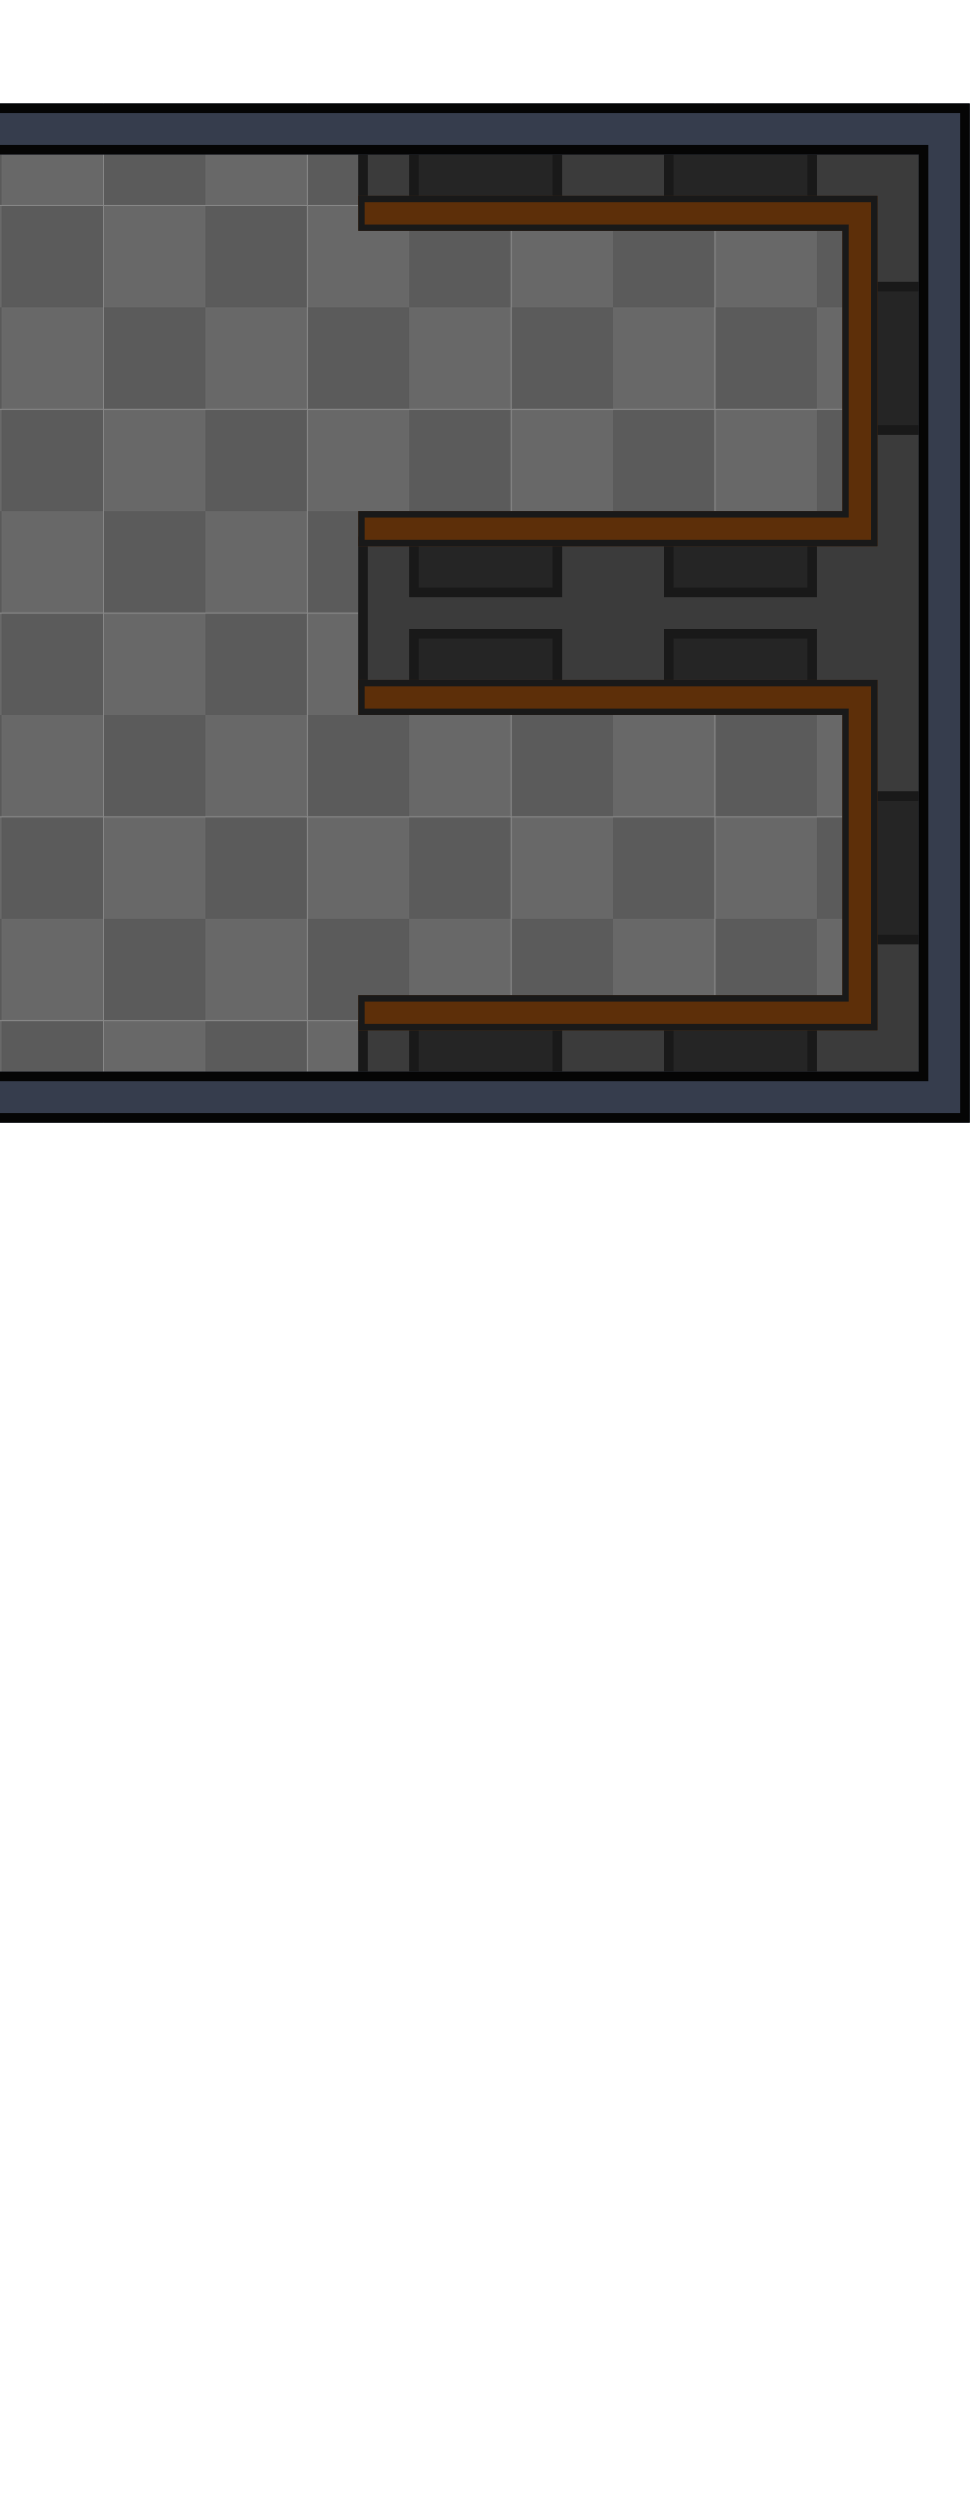
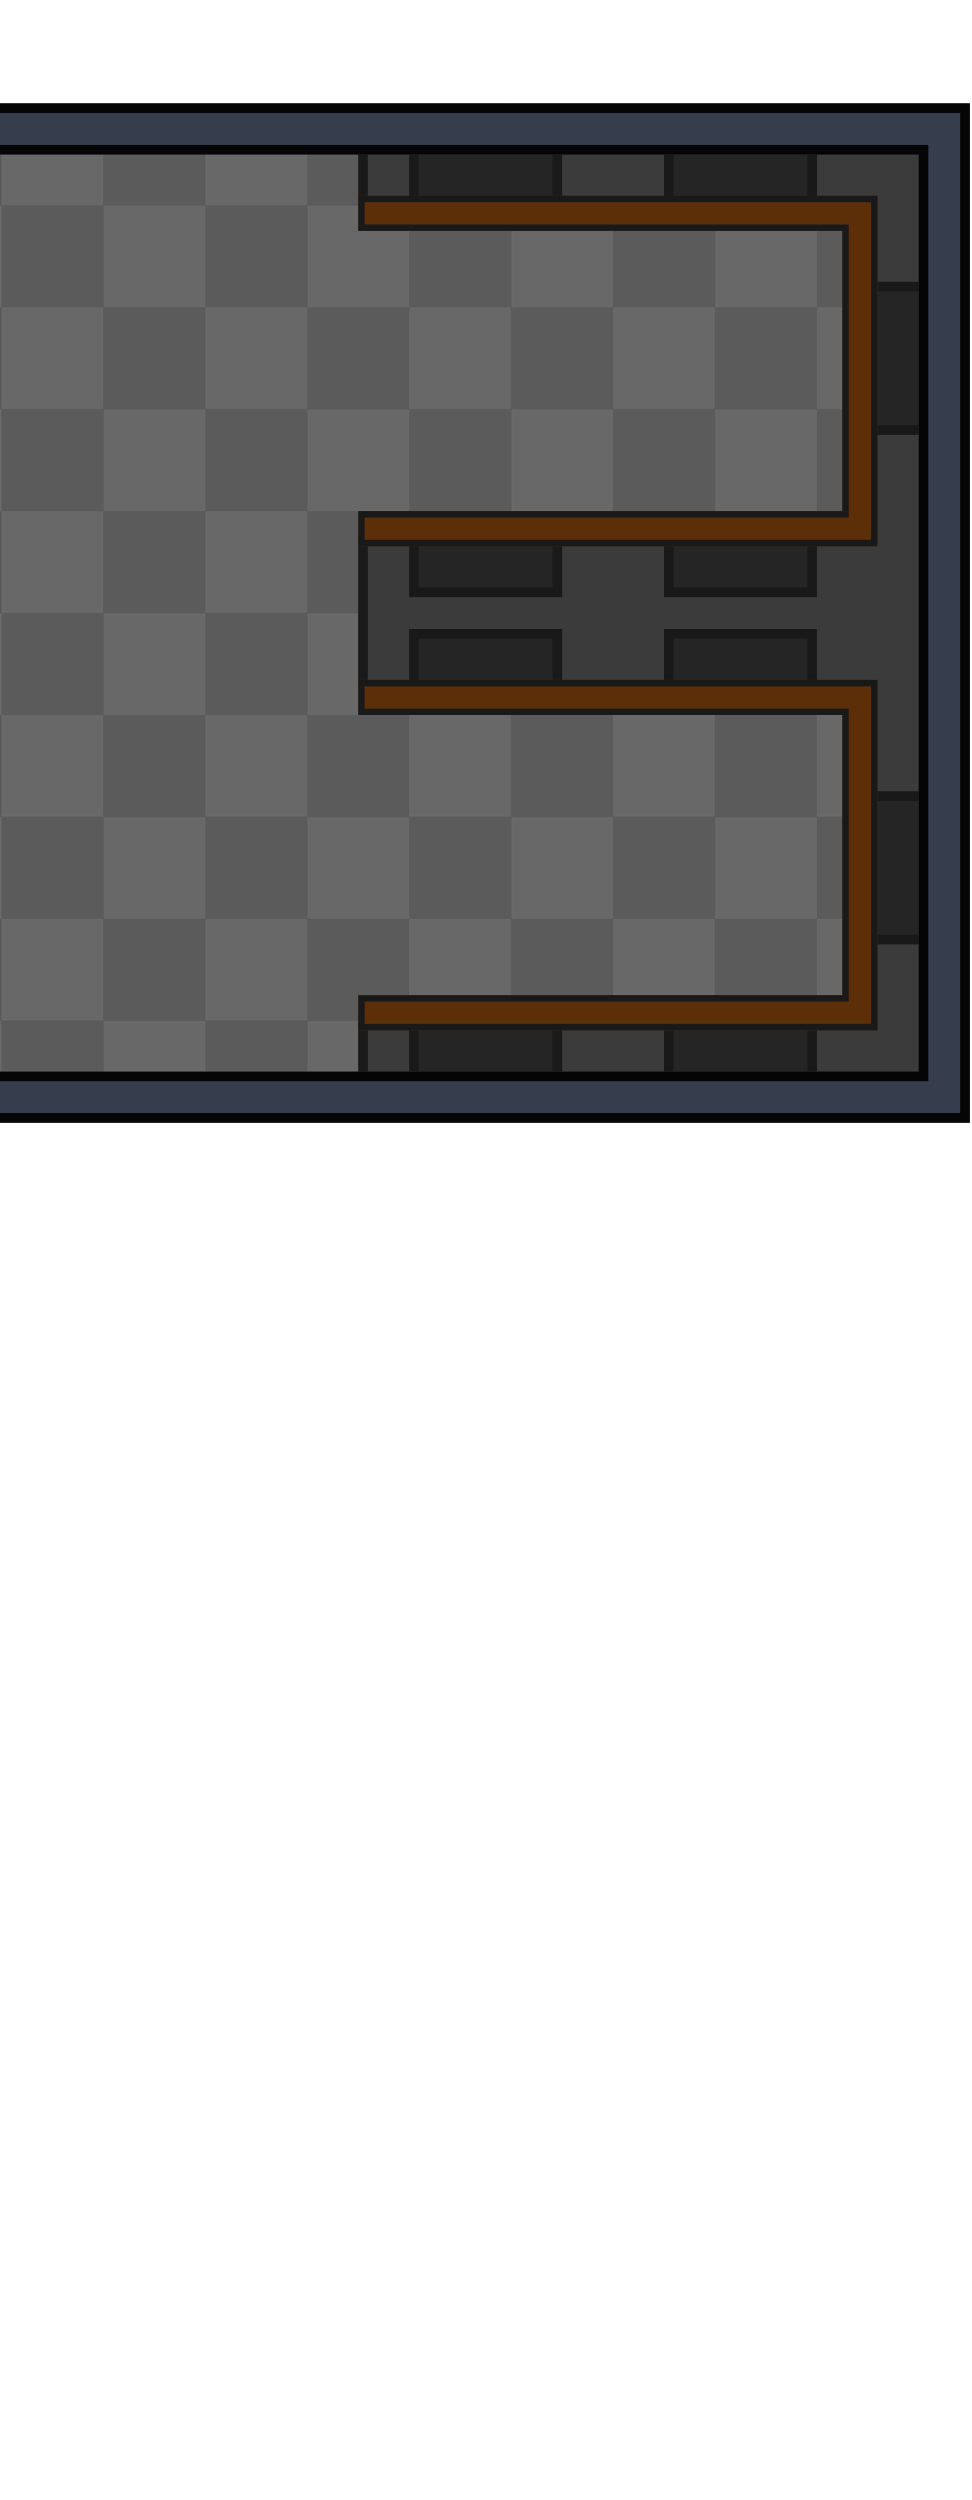
<svg xmlns="http://www.w3.org/2000/svg" xmlns:xlink="http://www.w3.org/1999/xlink" width="610" height="1570" viewBox="0 0 161.396 415.396" version="1.1" id="svg369">
  <defs id="defs161">
    <pattern xlink:href="#g" id="pattern1184" patternTransform="matrix(0.26458,0,0,0.26458,0.2652455,220.3986)" />
    <pattern xlink:href="#a" id="f" patternTransform="matrix(0.26458,0,0,0.26458,-619.9188,53.1816)" />
    <pattern xlink:href="#b" id="h" patternTransform="matrix(0,0.0926,-0.0926,0,-118.2687,-8.201401)" />
    <pattern patternUnits="userSpaceOnUse" width="160" height="160" patternTransform="translate(142.971 268.336) scale(.26458)" id="b">
      <path fill="none" stroke-width="3.78" d="M0 0h160v160H0z" id="path4" />
      <path fill="none" stroke-width="3.78" d="M0 0h160v160H0z" id="path6" />
      <path fill="none" stroke-width="3.78" d="M0 0h160v160H0z" id="path8" />
      <path fill="#b7b7b7" stroke-width="18.898" stroke-miterlimit="10" d="M0 0h160v160H0z" id="path10" />
      <path fill-opacity=".354" stroke-width="8.709" stroke-miterlimit="10" d="M36 0h4v160h-4zm40 0h4v160h-4zm40 0h4v160h-4z" id="path12" />
      <path transform="rotate(90)" fill-opacity=".354" stroke-width="4.131" stroke-miterlimit="10" d="M36-76h4v36h-4zm120 40h4V0h-4zm-80-80h4v36h-4z" id="path14" />
      <path fill-opacity=".354" stroke-width="8.709" stroke-miterlimit="10" d="M156 0h4v160h-4z" id="path16" />
      <path transform="rotate(90)" fill-opacity=".354" stroke-width="4.131" stroke-miterlimit="10" d="M116-156h4v36h-4zm0 80h4v36h-4zm40-40h4v36h-4zM36-156h4v36h-4zM76-36h4V0h-4z" id="path18" />
    </pattern>
    <pattern xlink:href="#c" id="i" patternTransform="matrix(0,0.0926,-0.0926,0,-101.3307,393.9646)" />
    <pattern patternUnits="userSpaceOnUse" width="160" height="160" patternTransform="translate(142.971 268.336) scale(.26458)" id="c">
      <path fill="none" stroke-width="3.78" d="M0 0h160v160H0z" id="path22" />
      <path fill="none" stroke-width="3.78" d="M0 0h160v160H0z" id="path24" />
      <path fill="none" stroke-width="3.78" d="M0 0h160v160H0z" id="path26" />
      <path fill="#b7b7b7" stroke-width="18.898" stroke-miterlimit="10" d="M0 0h160v160H0z" id="path28" />
      <path fill-opacity=".354" stroke-width="8.709" stroke-miterlimit="10" d="M36 0h4v160h-4zm40 0h4v160h-4zm40 0h4v160h-4z" id="path30" />
      <path transform="rotate(90)" fill-opacity=".354" stroke-width="4.131" stroke-miterlimit="10" d="M36-76h4v36h-4zm120 40h4V0h-4zm-80-80h4v36h-4z" id="path32" />
      <path fill-opacity=".354" stroke-width="8.709" stroke-miterlimit="10" d="M156 0h4v160h-4z" id="path34" />
      <path transform="rotate(90)" fill-opacity=".354" stroke-width="4.131" stroke-miterlimit="10" d="M116-156h4v36h-4zm0 80h4v36h-4zm40-40h4v36h-4zM36-156h4v36h-4zM76-36h4V0h-4z" id="path36" />
    </pattern>
    <pattern xlink:href="#d" id="j" patternTransform="matrix(0.0926,0,0,0.0926,-20.90076,262.7316)" />
    <pattern patternUnits="userSpaceOnUse" width="160" height="160" patternTransform="translate(142.971 268.336) scale(.26458)" id="d">
      <path fill="none" stroke-width="3.78" d="M0 0h160v160H0z" id="path40" />
      <path fill="none" stroke-width="3.78" d="M0 0h160v160H0z" id="path42" />
      <path fill="none" stroke-width="3.78" d="M0 0h160v160H0z" id="path44" />
      <path fill="#b7b7b7" stroke-width="18.898" stroke-miterlimit="10" d="M0 0h160v160H0z" id="path46" />
      <path fill-opacity=".354" stroke-width="8.709" stroke-miterlimit="10" d="M36 0h4v160h-4zm40 0h4v160h-4zm40 0h4v160h-4z" id="path48" />
      <path transform="rotate(90)" fill-opacity=".354" stroke-width="4.131" stroke-miterlimit="10" d="M36-76h4v36h-4zm120 40h4V0h-4zm-80-80h4v36h-4z" id="path50" />
      <path fill-opacity=".354" stroke-width="8.709" stroke-miterlimit="10" d="M156 0h4v160h-4z" id="path52" />
      <path transform="rotate(90)" fill-opacity=".354" stroke-width="4.131" stroke-miterlimit="10" d="M116-156h4v36h-4zm0 80h4v36h-4zm40-40h4v36h-4zM36-156h4v36h-4zM76-36h4V0h-4z" id="path54" />
    </pattern>
    <clipPath id="l">
      <path d="m 15.346,274.246 c -4.764,0 -8.615,4.225 -8.62,9.517 l 1.214,-0.53 1.058,1.06 1.059,-1.588 0.76,0.604 c 0.382,-2.632 2.263,-4.63 4.531,-4.63 2.185,0 4.01,1.853 4.484,4.341 l 1.337,-0.315 1.059,1.337 1.058,-0.808 0.685,0.53 c 0,-5.293 -3.969,-9.518 -8.625,-9.518 z" id="path57" style="fill:#939393;stroke-width:2.96" />
    </clipPath>
    <clipPath id="k">
      <path d="m 11.392,286.1 -1.216,0.532 c -0.002,5.291 3.83,12.166 8.624,12.166 4.26,0 8.625,-6.875 8.625,-12.166 l -0.688,-0.531 -1.058,0.808 -1.058,-1.337 -1.338,0.315 c 0.078,0.41 0.124,0.835 0.124,1.274 0,3.103 -2.046,7.055 -4.607,7.055 -2.56,0 -4.606,-3.952 -4.606,-7.055 0,-0.335 0.028,-0.662 0.074,-0.981 l -0.76,-0.608 -1.058,1.587 z" clip-path="url(#clipPath4708)" id="path60" style="fill:#939393;stroke-width:2.96" />
    </clipPath>
    <radialGradient xlink:href="#e" id="m" cx="7.457" cy="10.606" fx="7.457" fy="10.606" r="18.477" gradientTransform="matrix(2.11914,0,0,2.05684,25.08,234.926)" gradientUnits="userSpaceOnUse" />
    <linearGradient id="e">
      <stop offset="0" id="stop64" />
      <stop offset="1" stop-color="#080808" stop-opacity=".052" id="stop66" />
    </linearGradient>
-     <filter id="n" style="color-interpolation-filters:sRGB">
+     <filter id="n" style="color-interpolation-filters:sRGB" x="-0.05" y="-0.051" width="1.101" height="1.103">
      <feColorMatrix in="SourceGraphic" values="1 0 0 0 0 0 1 0 0 0 0 0 1 0 0 -0.212 -0.715 -0.072 1 0" result="colormatrix" id="feColorMatrix69" />
      <feComposite in="SourceGraphic" in2="colormatrix" operator="arithmetic" k2="1" result="composite" id="feComposite71" k1="0" k3="0" k4="0" />
      <feGaussianBlur stdDeviation="1.62 0.01" result="blur1" id="feGaussianBlur73" />
      <feGaussianBlur in="composite" stdDeviation="0.01 1.57" result="blur2" id="feGaussianBlur75" />
      <feBlend in="blur2" in2="blur1" mode="darken" result="blend" id="feBlend77" />
    </filter>
    <clipPath id="o">
      <path d="m -19.678,158.645 -6.35,-3.175 v -8.467 l 5.291,-3.175 -1.058,6.35 3.175,4.234 z" id="path80" style="fill:#797979;stroke-width:16.285" />
    </clipPath>
    <clipPath id="p">
      <path d="m -83.223,165.614 -2.103,-2.604 -3.116,0.651 7.565,-16.827 0.666,3.039 1.686,-1.287 0.415,1.592 1.69,-0.433 z" id="path83" style="fill:#a3977d;stroke-width:1.07" />
    </clipPath>
    <clipPath id="q">
      <path d="m -83.223,165.614 -2.103,-2.604 -3.116,0.651 7.565,-16.827 0.666,3.039 1.686,-1.287 0.415,1.592 1.69,-0.433 z" id="path86" style="fill:#a3977d;stroke-width:1.07" />
    </clipPath>
    <clipPath id="r">
      <path d="m -83.223,165.614 -2.103,-2.604 -3.116,0.651 7.565,-16.827 0.666,3.039 1.686,-1.287 0.415,1.592 1.69,-0.433 z" id="path89" style="fill:#a3977d;stroke-width:1.07" />
    </clipPath>
    <clipPath id="s">
      <path d="m -83.223,165.614 -2.103,-2.604 -3.116,0.651 7.565,-16.827 0.666,3.039 1.686,-1.287 0.415,1.592 1.69,-0.433 z" id="path92" style="fill:#a3977d;stroke-width:1.07" />
    </clipPath>
    <clipPath id="t">
      <path d="m 343.86,327.986 v 8.467 l 59.266,-0.004 -0.004,-93.133 h -8.467 l 0.004,84.662 z" id="path95" style="fill:#363d4d;stroke-width:2.049" />
    </clipPath>
    <clipPath id="K">
      <path d="M 398.896,124.778 H 576.692 V -44.555 H 288.826 v 8.467 h 279.4 v 152.4 h -177.8 l 0.004,93.133 h 8.466 z" id="path98" style="fill:#363d4d;stroke-width:2.646" />
    </clipPath>
    <pattern patternUnits="userSpaceOnUse" width="48" height="48" patternTransform="translate(-214.94 -19.155) scale(.26458)" id="a">
      <path fill="none" stroke-width="3.78" d="M0 0h48v48H0z" id="path101" />
      <path d="M0 0h48v48H0z" fill="#637262" stroke-width="5.669" stroke-miterlimit="10" id="path103" />
      <path d="M22.5 48V25.5H0v-3h22.5V0h3v22.5H48v3H25.5V48z" fill="#505a50" stroke-width=".53" id="path105" />
    </pattern>
    <clipPath id="v">
      <path d="m 496.26,-65.722 v -10.054 h -25.4 v 10.054 z" id="path108" style="fill:#252525;stroke-width:1.467" />
    </clipPath>
    <clipPath id="w">
      <path d="m 496.26,-65.722 v -10.054 h -25.4 v 10.054 z" id="path111" style="fill:#252525;stroke-width:1.467" />
    </clipPath>
    <clipPath id="x">
      <path d="m 496.26,-65.722 v -10.054 h -25.4 v 10.054 z" id="path114" style="fill:#252525;stroke-width:1.467" />
    </clipPath>
    <clipPath id="y">
      <path d="m 496.26,-65.722 v -10.054 h -25.4 v 10.054 z" id="path117" style="fill:#252525;stroke-width:1.467" />
    </clipPath>
    <clipPath id="z">
      <path d="m 496.26,-65.722 v -10.054 h -25.4 v 10.054 z" id="path120" style="fill:#252525;stroke-width:1.467" />
    </clipPath>
    <clipPath id="A">
      <path d="m 496.26,-65.722 v -10.054 h -25.4 v 10.054 z" id="path123" style="fill:#252525;stroke-width:1.467" />
    </clipPath>
    <clipPath id="C">
      <path d="m 496.26,-65.722 v -10.054 h -25.4 v 10.054 z" id="path126" style="fill:#252525;stroke-width:1.467" />
    </clipPath>
    <clipPath id="B">
      <path d="m 496.26,-65.722 v -10.054 h -25.4 v 10.054 z" id="path129" style="fill:#252525;stroke-width:1.467" />
    </clipPath>
    <clipPath id="u">
      <path d="m 500.493,-54.61 v 10.055 h 84.666 v 55.033 h -84.667 v 25.4 h 84.667 v 55.034 h -84.667 v 10.054 h 94.721 V -54.61 Z" id="path132" style="fill:#3b3b3b;stroke-width:4.7" />
    </clipPath>
    <clipPath id="D">
      <path d="m 496.26,-65.722 v -10.054 h -25.4 v 10.054 z" id="path135" style="fill:#252525;stroke-width:1.467" />
    </clipPath>
    <clipPath id="E">
      <path d="m 496.26,-65.722 v -10.054 h -25.4 v 10.054 z" id="path138" style="fill:#252525;stroke-width:1.467" />
    </clipPath>
    <clipPath id="F">
      <path d="m 536.476,38.524 h 86.254 v 58.208 h -86.254 v -5.82 h 80.433 V 44.345 h -80.433 z" id="path141" style="fill:#5d2f09;stroke-width:0.748" />
    </clipPath>
    <clipPath id="G">
      <path d="m 536.476,38.524 h 86.254 v 58.208 h -86.254 v -5.82 h 80.433 V 44.345 h -80.433 z" id="path144" style="fill:#5d2f09;stroke-width:0.748" />
    </clipPath>
    <clipPath id="H">
      <path d="m -168.378,-27.63 0.004,169.342 72.492,-0.008 -2.646,-2.117 1.587,-1.587 -2.116,-2.117 v -2.646 l -60.59,0.007 -0.264,-152.407 h 355.6 V -53.03 h 33.87 l 0.004,-8.466 h -42.341 v 33.866 z" id="path147" style="fill:#363d4d;stroke-width:2.366" />
    </clipPath>
    <clipPath id="I">
      <path d="m 199.926,260.245 0.004,84.666 h 59.262 v -8.466 h -50.8 v -76.2 z" id="path150" style="fill:#363d4d;stroke-width:3.924" />
    </clipPath>
    <clipPath id="J">
      <path d="m -268.916,144.89 2.117,1.584 1.058,3.704 -1.058,1.588 3.177,1.591 186.264,-0.008 V 94.087 h 50.8 l 0.004,127 h 8.463 V 85.62 h -67.73 l -0.004,59.267 z" id="path153" style="fill:#363d4d;stroke-width:3.924" />
    </clipPath>
    <pattern patternUnits="userSpaceOnUse" width="128" height="128" patternTransform="translate(403.126 141.712) scale(.26458)" id="g">
      <path fill="#686868" stroke-width="12" d="M0 0h64v64H0zm64 64h64v64H64z" id="path156" />
      <path fill="#5b5b5b" stroke-width="12" d="M64 0h64v64H64zM0 64h64v64H0z" id="path158" />
    </pattern>
  </defs>
+   <path d="M 161.131,186.532 V 17.199 h -364.062 v 33.866 h -55.038 V 161.132 h 55.034 l 0.004,59.266 v 177.8 h 186.266 v -211.663 z" id="path1" style="fill:#5b5b5b;fill-opacity:1" />
  <path d="m -558.535,161.132 h 355.6 v 254 h -355.6 z" id="path163" style="fill:#595959" />
  <path d="m -558.535,51.065 h 300.567 V 220.398 h -300.567 z" id="path165" style="fill:url(#f)" />
  <path d="M 161.131,186.532 V 17.199 h -364.062 v 33.866 h -55.038 V 161.132 h 55.034 l 0.004,59.266 v 177.8 h 186.266 v -211.663 z" id="path167" style="fill:url(#pattern1184)" />
  <path d="m -160.601,0.265 h 33.866 V 17.198 h -33.867 z" id="path169" style="fill:url(#h)" />
  <path d="m -169.069,17.198 h 50.8 v 16.933 h -50.8 z" id="path171" style="fill-opacity:0.305" />
  <path d="m -143.665,398.199 h 67.734 v 16.933 h -67.734 z" id="path173" style="fill:url(#i)" />
  <path d="m -152.131,381.265 h 84.667 v 16.933 h -84.667 z m 135.462,-118.533 v 50.8 h -16.933 v -50.8 z" id="path175" style="fill-opacity:0.305" />
  <path d="m -194.463,220.398 h 169.33 v -8.466 H -194.463 Z" id="path179" style="fill:#2a303d;fill-opacity:0.58" />
  <path d="M -25.131,59.534 V 144.198 h 8.467 V 59.535 Z" id="path181" style="fill:#2a303d;fill-opacity:0.581" />
  <path d="M -262.198,93.398 V 152.665 h 8.467 v -50.8 h 50.796 v -8.467 z m -59.27,42.334 v 8.466 h 0.004 v 67.733 h 8.466 v -67.733 h 16.929 v -8.466 h -25.4 z m -59.267,0 v 8.466 h 0.004 v 67.733 h 8.467 v -67.733 h 16.928 v -8.466 z m -59.267,0 v 8.466 h 0.004 v 67.733 h 8.467 v -67.733 h 16.931 v -8.466 z m -59.266,0 v 8.466 h 0.004 v 67.733 h 8.466 v -67.733 h 16.929 v -8.466 h -25.4 z m -33.867,0 h -16.933 v 8.466 h 16.931 z" id="path183" style="fill:#2a303d;fill-opacity:0.58" />
  <path d="m -497.152,220.399 h 4.233 v 110.066 h -4.233 z m 59.267,0 h 4.233 v 110.066 h -4.233 z m 59.266,0 h 4.233 v 110.066 h -4.233 z m 59.267,0 h 4.233 v 110.066 h -4.233 z m 59.267,0 h 4.233 v 110.066 h -4.233 z" id="path185" style="fill:#d7d7d7" />
  <path transform="matrix(-0.6857386,0.2732352,-0.2732352,-0.6857386,-363.5226,389.4655)" clip-path="url(#k)" d="m 11.392,286.1 -1.216,0.532 c -0.002,5.291 3.83,12.166 8.624,12.166 4.26,0 8.625,-6.875 8.625,-12.166 l -0.688,-0.531 -1.058,0.808 -1.058,-1.337 -1.338,0.315 c 0.078,0.41 0.124,0.835 0.124,1.274 0,3.103 -2.046,7.055 -4.607,7.055 -2.56,0 -4.606,-3.952 -4.606,-7.055 0,-0.335 0.028,-0.662 0.074,-0.981 l -0.76,-0.608 -1.058,1.587 z" id="path187" style="fill:#9e9e9e;fill-opacity:0.718;stroke:#2d2d2d;stroke-width:2.117;stroke-opacity:0.718" />
  <path d="m 15.346,274.246 c -4.764,0 -8.615,4.225 -8.62,9.517 l 1.214,-0.53 1.058,1.06 1.059,-1.588 0.76,0.604 c 0.382,-2.632 2.263,-4.63 4.531,-4.63 2.185,0 4.01,1.853 4.484,4.341 l 1.337,-0.315 1.059,1.337 1.058,-0.808 0.685,0.53 c 0,-5.293 -3.969,-9.518 -8.625,-9.518 z" clip-path="url(#l)" transform="matrix(-0.578427,0.4586035,-0.4586035,-0.578427,-311.5714,352.7611)" id="path189" style="fill:#9e9e9e;fill-opacity:0.718;stroke:#2d2d2d;stroke-width:2.117;stroke-opacity:0.718" />
  <path d="m 61.281,282.344 -15.094,-15.157 6.682,23.643 -9.957,-20.369 -1.255,17.49 -2.02,-19.127 -7.036,23.888 3.762,-23.888 -8.723,16.323 5.448,-17.96 -21.3,15.786 18.025,-19.061 -16.19,4.414 14.553,-7.689 -24.709,4.476 24.173,-8 -16.82,-5.607 14.081,0.944 -22.388,-9.052 25.663,5.778 -19.156,-14.071 22.432,12.433 -6.614,-10.05 8.251,6.775 -5.597,-25.297 10.508,25.297 0.853,-15.185 2.421,15.185 8.22,-25.525 -5.646,27.891 14.106,-24.924 -8.493,22.558 9.016,-9.578 -7.379,12.853 22.153,-9.47 -21.362,14.545 14.998,-1.107 -14.151,4.219 27.3,3.26 -27.3,0.015 19.758,6.523 -19.758,-3.248 20.152,17.686 -21.79,-16.049 z" transform="matrix(0.4768,0,0,0.4768,-484.8177,116.9656)" id="path191" style="fill:url(#m);filter:url(#n)" />
  <path d="m -109.802,312.839 13.377,9.376 -5.113,-15.171 13.377,-9.387 h -16.528 l -5.113,-15.172 -5.113,15.172 h -16.527 l 13.377,9.387 -5.113,15.171 z" id="path193" style="fill:#df2407;fill-opacity:0.606" />
  <g id="g199" style="fill:none;stroke:#373737;stroke-width:6.35;stroke-opacity:0.652" transform="translate(-558.5348,0.264599)">
    <path d="m 448.733,254.894 c 16.934,14.817 33.867,16.933 33.867,16.933 v 33.867 c -8.467,16.933 -33.867,33.867 -33.867,33.867 0,0 -25.4,-16.934 -33.866,-33.867 v -33.867 c 0,0 16.933,-2.116 33.866,-16.933 z" id="path195" />
    <path d="m 418.042,286.808 c 1.058,0 13.758,-1.424 30.691,-14.124 16.934,12.7 29.634,14.124 30.692,14.124" id="path197" />
  </g>
  <path d="m -19.678,158.645 -6.35,-3.175 v -8.467 l 5.291,-3.175 -1.058,6.35 3.175,4.234 z" clip-path="url(#o)" transform="matrix(0.2075806,-0.7993156,0.7993156,0.2075806,-571.0679,156.5009)" id="path201" style="fill:#797979;fill-opacity:0.718;stroke:#2d2d2d;stroke-width:1.905;stroke-opacity:0.718" />
  <path d="m -83.223,165.614 -2.103,-2.604 -3.116,0.651 7.565,-16.827 0.666,3.039 1.686,-1.287 0.415,1.592 1.69,-0.433 z" clip-path="url(#p)" transform="translate(-366.1117,92.0976)" id="path203" style="fill:#363d4d;fill-opacity:0.718;stroke:#191919;stroke-width:1.587;stroke-opacity:0.718" />
  <path d="m -83.223,165.614 -2.103,-2.604 -3.116,0.651 7.565,-16.827 0.666,3.039 1.686,-1.287 0.415,1.592 1.69,-0.433 z" clip-path="url(#q)" transform="rotate(120,-306.5158,85.5432)" id="path205" style="fill:#363d4d;fill-opacity:0.718;stroke:#191919;stroke-width:1.587;stroke-opacity:0.718" />
  <path d="m -83.223,165.614 -2.103,-2.604 -3.116,0.651 7.565,-16.827 0.666,3.039 1.686,-1.287 0.415,1.592 1.69,-0.433 z" clip-path="url(#r)" transform="rotate(45,-357.6628,-284.5008)" id="path207" style="fill:#363d4d;fill-opacity:0.718;stroke:#191919;stroke-width:1.587;stroke-opacity:0.718" />
  <path d="m -83.223,165.614 -2.103,-2.604 -3.116,0.651 7.565,-16.827 0.666,3.039 1.686,-1.287 0.415,1.592 1.69,-0.433 z" clip-path="url(#s)" transform="rotate(90,-301.4547,4.054922)" id="path209" style="fill:#363d4d;fill-opacity:0.718;stroke:#191919;stroke-width:1.587;stroke-opacity:0.718" />
  <path d="m 343.86,327.986 v 8.467 l 59.266,-0.004 -0.004,-93.133 h -8.467 l 0.004,84.662 z" clip-path="url(#t)" transform="translate(-419.7948,61.7526)" id="path211" style="fill:#363d4d;stroke:#050505;stroke-width:3.175" />
  <path d="m -508.435,371.383 c 2.357,-2.732 5.674,-2.723 8.032,-1.084 2.46,1.879 4.834,5.81 -1.182,11.855 -3.82,2.784 -4.959,2.071 -7.81,-1.314 -1.857,-2.554 -0.932,-6.138 0.96,-9.457 z m -24.255,-72.084 c -0.528,-5.81 4.166,-9.59 9.807,-10.41 6.125,-0.664 15.024,1.116 15.063,14.887 -1.46,7.542 -4.075,8.028 -12.875,7.417 -6.227,-0.795 -9.98,-5.944 -11.995,-11.894 z m 177.571,10.76 c 2.036,-2.363 4.9,-2.356 6.937,-0.938 2.124,1.626 4.174,5.027 -1.021,10.255 -3.3,2.408 -4.283,1.791 -6.744,-1.137 -1.604,-2.209 -0.805,-5.31 0.828,-8.18 z m -54.13,-52.198 c -0.189,-3.707 1.485,-6.117 3.496,-6.64 2.184,-0.425 5.356,0.71 5.37,9.497 -0.52,4.812 -1.452,5.122 -4.59,4.732 -2.22,-0.507 -3.558,-3.792 -4.276,-7.589 z m 120.876,-9.456 c -0.333,-4.429 2.628,-7.31 6.187,-7.934 3.863,-0.507 9.477,0.85 9.502,11.347 -0.922,5.749 -2.571,6.12 -8.122,5.654 -3.928,-0.607 -6.296,-4.531 -7.567,-9.067 z m -53.394,125.049 c 1.725,-1.494 4.154,-1.49 5.88,-0.593 1.802,1.027 3.54,3.177 -0.865,6.482 -2.797,1.522 -3.63,1.132 -5.717,-0.718 -1.36,-1.397 -0.683,-3.357 0.702,-5.171 z m -78.552,-1.489 c 1.523,-6.262 8.43,-4.398 11.934,-1.75 5.57,5.07 15.669,20.119 -0.034,17.661 -9.249,-1.735 -12.919,4.024 -17.154,-1.442 -2.76,-4.125 3.72,-7.197 5.254,-14.47 z m 133.884,-21.054 c 9.432,-0.245 9.21,5.97 6.68,9.534 -5.245,5.876 -23.077,17.948 -25.105,4.25 -0.786,-8.138 -10.258,-9.806 -3.98,-14.664 4.89,-3.302 11.533,1.361 22.405,0.88 z m 57.863,-59.985 c 2.006,-2.217 4.944,-1.909 7.08,-0.237 2.236,1.894 4.455,5.607 -0.693,10.44 -3.3,2.132 -4.33,1.394 -6.955,-1.875 -1.72,-2.44 -1.008,-5.546 0.568,-8.328 z" id="path213" style="fill:#424242;fill-opacity:0.631" />
  <path d="m -558.535,406.665 h 355.6 v 8.467 h -355.6 z m 8.466,-186.26 v 186.26 h -8.466 v -186.26 z m 347.134,-59.273 v 245.533 h -8.467 v -245.533 z" id="path215" style="fill:#a3977d;fill-opacity:0.718" />
  <path d="m 500.493,-54.61 v 10.055 h 84.666 v 55.033 h -84.667 v 25.4 h 84.667 v 55.034 h -84.667 v 10.054 h 94.721 V -54.61 Z" clip-path="url(#u)" transform="translate(-440.9608,78.6866)" id="path217" style="fill:#3b3b3b;stroke:#191919;stroke-width:3.175" />
  <path clip-path="url(#v)" d="m 496.26,-65.722 v -10.054 h -25.4 v 10.054 z" transform="translate(-402.8607,99.8526)" id="path219" style="fill:#252525;stroke:#191919;stroke-width:3.175" />
  <path clip-path="url(#w)" d="m 496.26,-65.722 v -10.054 h -25.4 v 10.054 z" transform="translate(-360.5267,99.8526)" id="path221" style="fill:#252525;stroke:#191919;stroke-width:3.175" />
  <path clip-path="url(#x)" d="m 496.26,-65.722 v -10.054 h -25.4 v 10.054 z" transform="rotate(90,251.2523,-172.7751)" id="path223" style="fill:#252525;stroke:#191919;stroke-width:3.175" />
  <path clip-path="url(#y)" d="m 496.26,-65.722 v -10.054 h -25.4 v 10.054 z" transform="rotate(90,208.9193,-130.4421)" id="path225" style="fill:#252525;stroke:#191919;stroke-width:3.175" />
  <path clip-path="url(#z)" d="m 496.26,-65.722 v -10.054 h -25.4 v 10.054 z" transform="rotate(180,282.1286,11.7223)" id="path227" style="fill:#252525;stroke:#191919;stroke-width:3.175" />
  <path clip-path="url(#A)" d="m 496.26,-65.722 v -10.054 h -25.4 v 10.054 z" transform="rotate(180,303.2956,11.7223)" id="path229" style="fill:#252525;stroke:#191919;stroke-width:3.175" />
  <path clip-path="url(#B)" d="m 496.26,-65.722 v -10.054 h -25.4 v 10.054 z" transform="rotate(180,282.1286,19.3943)" id="path231" style="fill:#252525;stroke:#191919;stroke-width:3.175" />
  <path clip-path="url(#C)" d="m 496.26,-65.722 v -10.054 h -25.4 v 10.054 z" transform="rotate(180,303.2956,19.3943)" id="path233" style="fill:#252525;stroke:#191919;stroke-width:3.175" />
  <path clip-path="url(#D)" d="m 496.26,-65.722 v -10.054 h -25.4 v 10.054 z" transform="rotate(180,282.1286,51.9383)" id="path235" style="fill:#252525;stroke:#191919;stroke-width:3.175" />
  <path clip-path="url(#E)" d="m 496.26,-65.722 v -10.054 h -25.4 v 10.054 z" transform="rotate(180,303.2956,51.9383)" id="path237" style="fill:#252525;stroke:#191919;stroke-width:3.175" />
  <path d="m 536.476,38.524 h 86.254 v 58.208 h -86.254 v -5.82 h 80.433 V 44.345 h -80.433 z" clip-path="url(#F)" transform="translate(-476.9447,74.4526)" id="path239" style="fill:#5d2f09;stroke:#191919;stroke-width:2.117" />
  <path d="m 536.476,38.524 h 86.254 v 58.208 h -86.254 v -5.82 h 80.433 V 44.345 h -80.433 z" clip-path="url(#G)" transform="translate(-476.9447,-5.980401)" id="path241" style="fill:#5d2f09;stroke:#191919;stroke-width:2.117" />
  <path clip-path="url(#H)" d="m -168.378,-27.63 0.004,169.342 72.492,-0.008 -2.646,-2.117 1.587,-1.587 -2.116,-2.117 v -2.646 l -60.59,0.007 -0.264,-152.407 h 355.6 V -53.03 h 33.87 l 0.004,-8.466 h -42.341 v 33.866 z" transform="translate(-390.1608,78.6866)" id="path243" style="fill:#363d4d;stroke:#050505;stroke-width:3.175" />
  <path d="m 199.926,260.245 0.004,84.666 h 59.262 v -8.466 h -50.8 v -76.2 z" clip-path="url(#I)" transform="translate(-402.8607,53.2866)" id="path245" style="fill:#363d4d;stroke:#050505;stroke-width:3.175" />
  <path clip-path="url(#J)" d="m -268.916,144.89 2.117,1.584 1.058,3.704 -1.058,1.588 3.177,1.591 186.264,-0.008 V 94.087 h 50.8 l 0.004,127 h 8.463 V 85.62 h -67.73 l -0.004,59.267 z" transform="translate(-176.3808,67.0446)" id="path247" style="fill:#363d4d;stroke:#050505;stroke-width:3.175" />
  <g transform="matrix(0.63461,0,0,0.63461,-524.3937,-87.9904)" id="g275" style="fill:#4e4545">
    <circle cx="19.162" cy="278.017" r="11.264" id="circle249" />
    <circle cx="10.187" cy="270.029" r="3.725" id="circle251" />
    <circle cx="28.093" cy="265.856" r="2.693" id="circle253" />
    <circle cx="27.868" cy="276.402" r="4.892" id="circle255" />
    <circle cx="5.43" cy="285.826" r="2.827" id="circle257" />
    <circle cx="23.605" cy="287.666" r="2.962" id="circle259" />
    <circle cx="16.829" cy="263.388" r="2.019" id="circle261" />
    <circle cx="32.446" cy="270.299" r="0.763" id="circle263" />
    <circle cx="33.702" cy="284.928" r="1.84" id="circle265" />
    <circle cx="29.573" cy="291.66" r="2.199" id="circle267" />
    <circle cx="3.276" cy="277.21" r="0.853" id="circle269" />
    <circle cx="14.63" cy="289.192" r="3.231" id="circle271" />
    <circle cx="8.167" cy="278.96" r="1.436" id="circle273" />
  </g>
  <g transform="matrix(0.39744,0,0,0.39744,-428.8827,79.7756)" id="g313" style="fill:#4e4545">
    <ellipse cx="17.816" cy="279.992" rx="11.982" ry="11.713" id="ellipse277" />
    <circle cx="30.785" cy="267.741" r="2.693" id="circle279" />
    <circle cx="21.496" cy="271.824" r="4.892" id="circle281" />
    <circle cx="6.866" cy="276.806" r="2.827" id="circle283" />
    <circle cx="28.272" cy="281.114" r="2.962" id="circle285" />
    <circle cx="21.63" cy="263.163" r="2.019" id="circle287" />
    <circle cx="32.311" cy="270.074" r="0.763" id="circle289" />
    <circle cx="34.51" cy="287.98" r="1.84" id="circle291" />
    <circle cx="27.24" cy="293.096" r="2.199" id="circle293" />
    <circle cx="4.802" cy="286.095" r="0.853" id="circle295" />
    <circle cx="11.399" cy="289.91" r="3.231" id="circle297" />
    <circle cx="8.167" cy="278.96" r="1.436" id="circle299" />
    <circle cx="8.796" cy="267.292" r="1.705" id="circle301" />
    <circle cx="22.124" cy="288.698" r="3.186" id="circle303" />
    <circle cx="14.316" cy="268.952" r="0.853" id="circle305" />
    <circle cx="28.855" cy="275.594" r="0.763" id="circle307" />
    <circle cx="27.868" cy="291.121" r="0.673" id="circle309" />
    <circle cx="7.449" cy="268.369" r="0.898" id="circle311" />
  </g>
  <g transform="matrix(0.7927,0,0,0.7927,-321.5747,-109.0214)" id="g365" style="fill:#4e4545">
    <ellipse cx="19.611" cy="276.85" rx="11.982" ry="11.713" id="ellipse315" />
    <circle cx="27.195" cy="269.356" r="2.693" id="circle317" />
    <circle cx="21.496" cy="271.824" r="4.892" id="circle319" />
    <circle cx="9.289" cy="274.652" r="2.827" id="circle321" />
    <circle cx="28.272" cy="281.114" r="2.962" id="circle323" />
    <circle cx="21.361" cy="265.317" r="2.019" id="circle325" />
    <circle cx="30.875" cy="272.677" r="0.763" id="circle327" />
    <circle cx="26.253" cy="285.646" r="1.84" id="circle329" />
    <circle cx="29.933" cy="276.671" r="2.199" id="circle331" />
    <circle cx="5.071" cy="284.21" r="0.853" id="circle333" />
    <circle cx="11.937" cy="283.537" r="3.231" id="circle335" />
    <circle cx="8.167" cy="278.96" r="1.436" id="circle337" />
    <circle cx="12.117" cy="267.83" r="1.705" id="circle339" />
    <circle cx="18.175" cy="286.275" r="3.186" id="circle341" />
    <circle cx="14.316" cy="268.952" r="0.853" id="circle343" />
    <circle cx="28.855" cy="275.594" r="0.763" id="circle345" />
    <circle cx="12.161" cy="288.967" r="0.673" id="circle347" />
    <circle cx="9.963" cy="270.433" r="0.898" id="circle349" />
    <circle cx="6.642" cy="268.728" r="1.616" id="circle351" />
    <circle cx="15.258" cy="262.894" r="1.705" id="circle353" />
    <circle cx="27.375" cy="263.163" r="2.513" id="circle355" />
    <circle cx="34.196" cy="280.126" r="1.705" id="circle357" />
    <circle cx="24.009" cy="290.672" r="1.571" id="circle359" />
    <circle cx="31.638" cy="285.826" r="1.032" id="circle361" />
    <circle cx="4.936" cy="276.895" r="1.346" id="circle363" />
  </g>
  <path clip-path="url(#K)" d="M 398.896,124.778 H 576.692 V -44.555 H 288.826 v 8.467 h 279.4 v 152.4 h -177.8 l 0.004,93.133 h 8.466 z" transform="translate(-415.5648,61.7526)" id="path367" style="fill:#363d4d;stroke:#050505;stroke-width:3.175" />
</svg>
